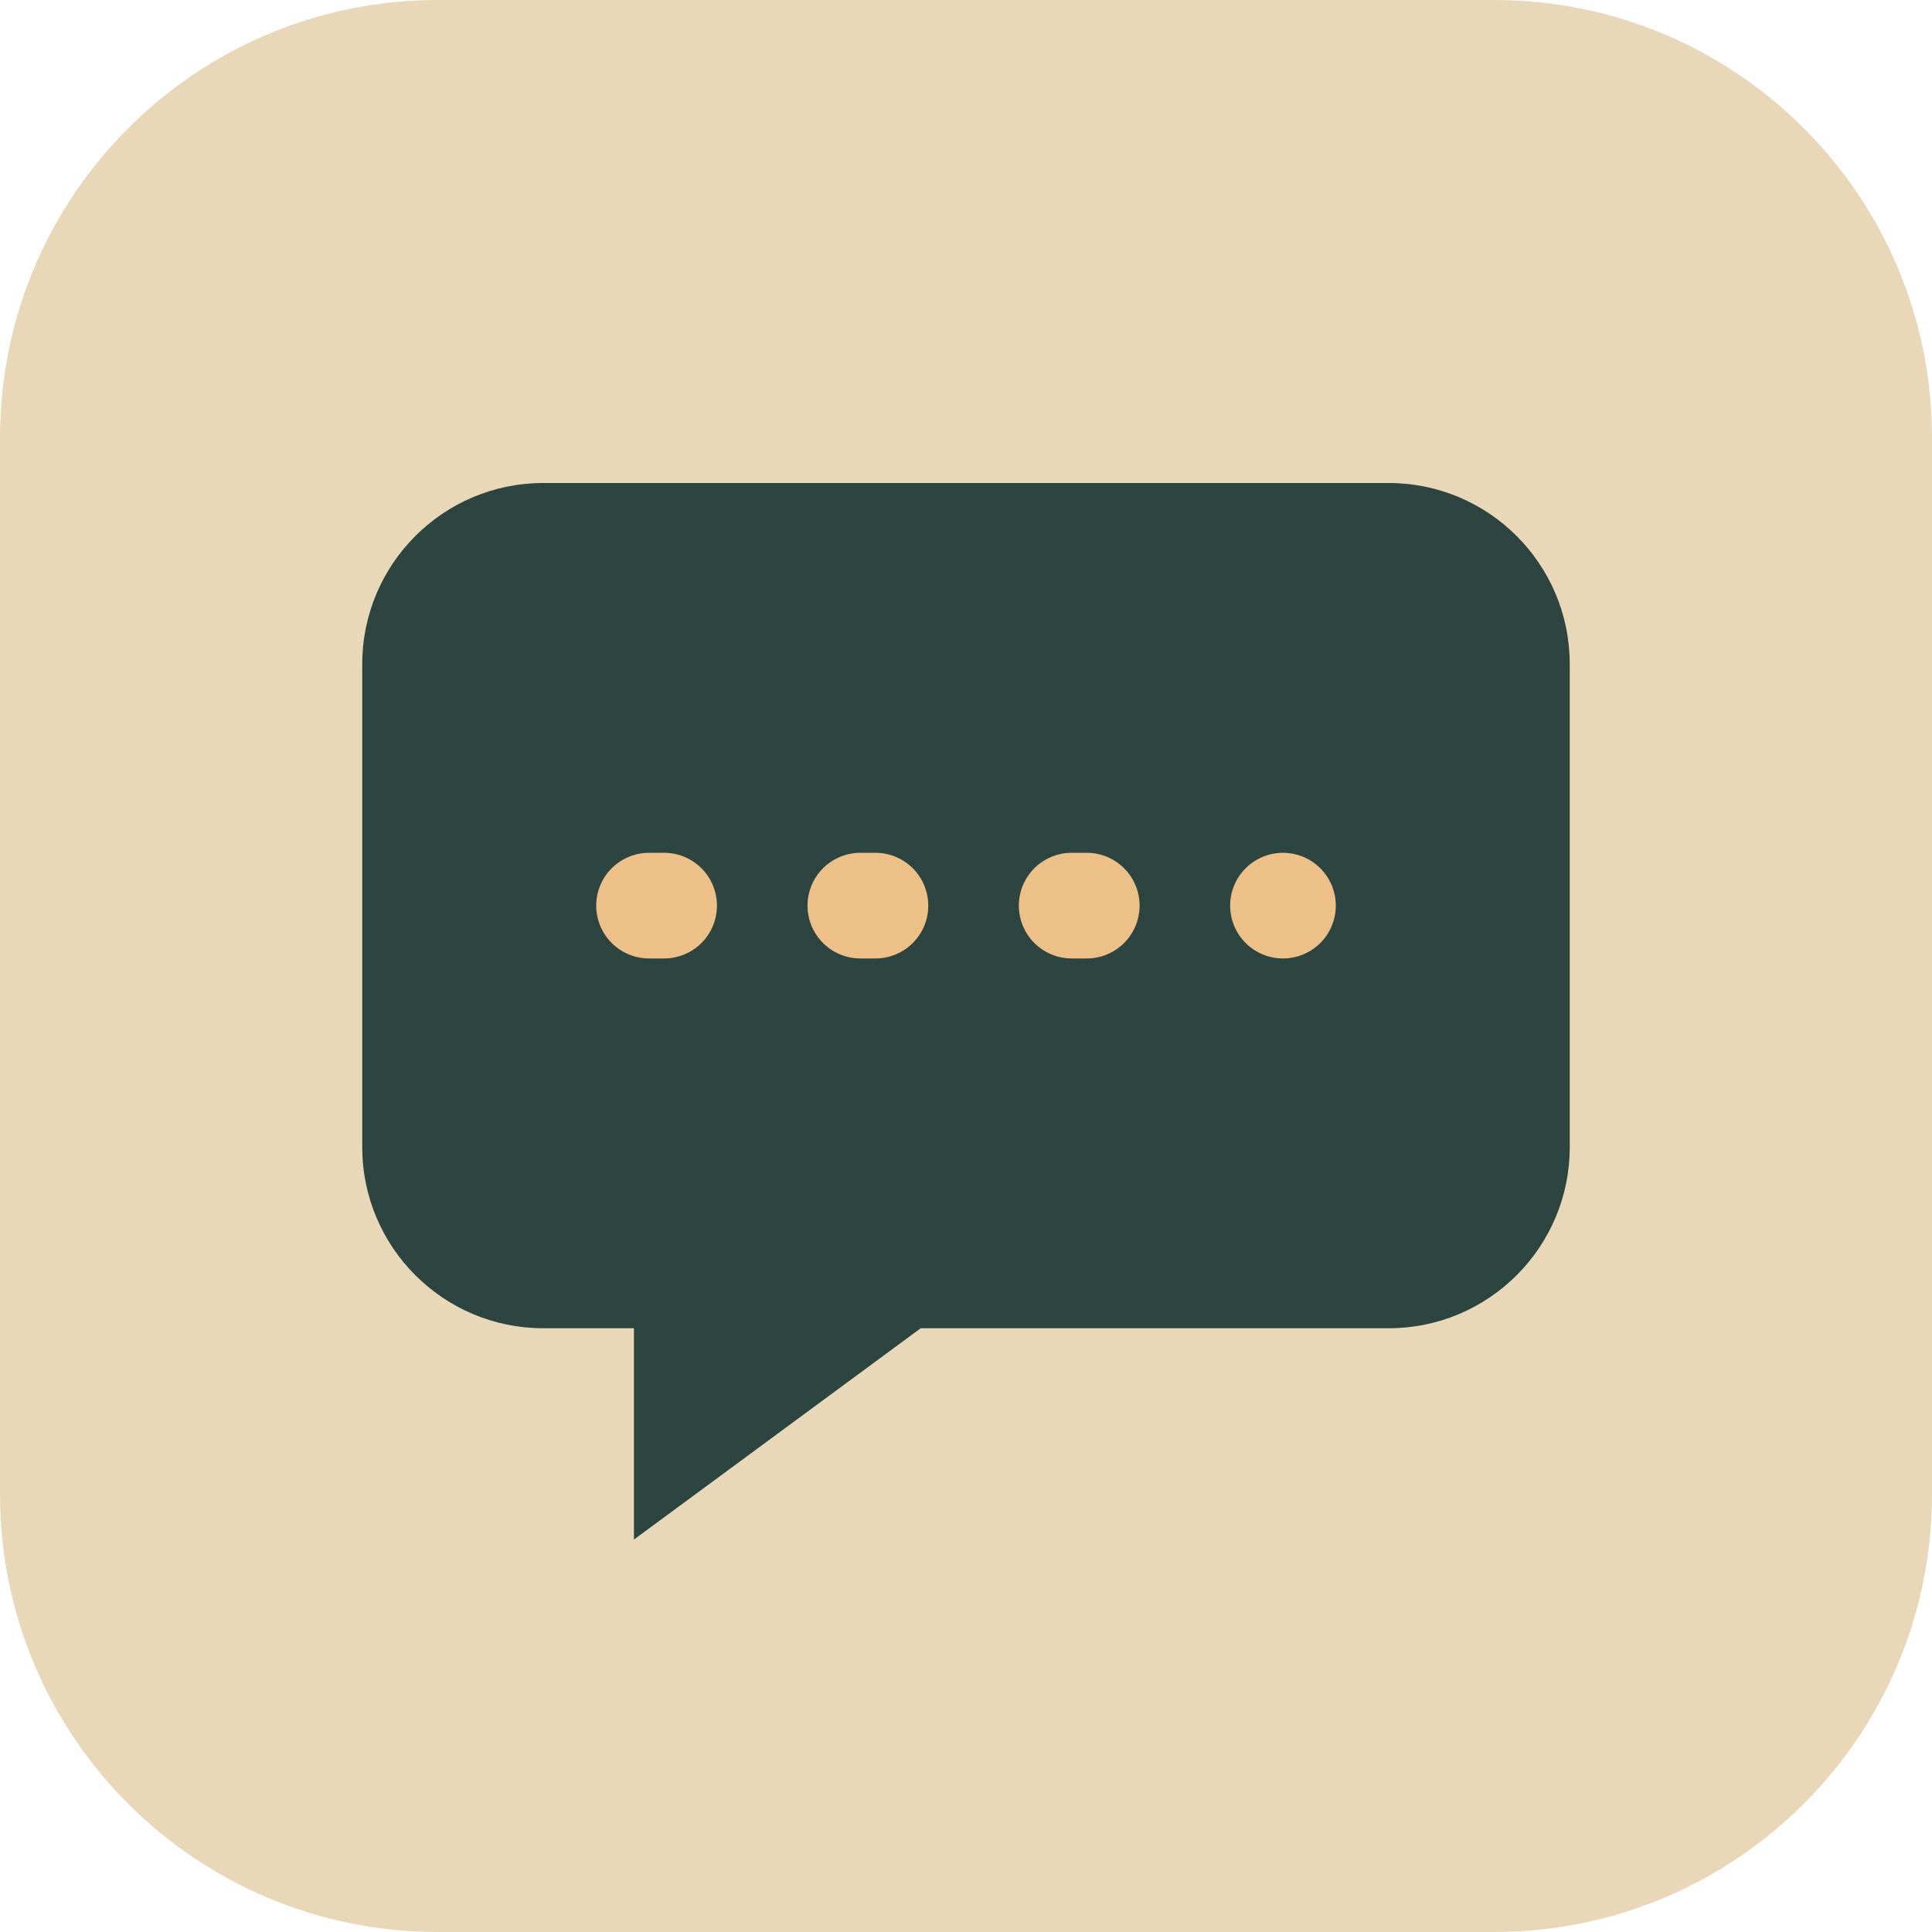
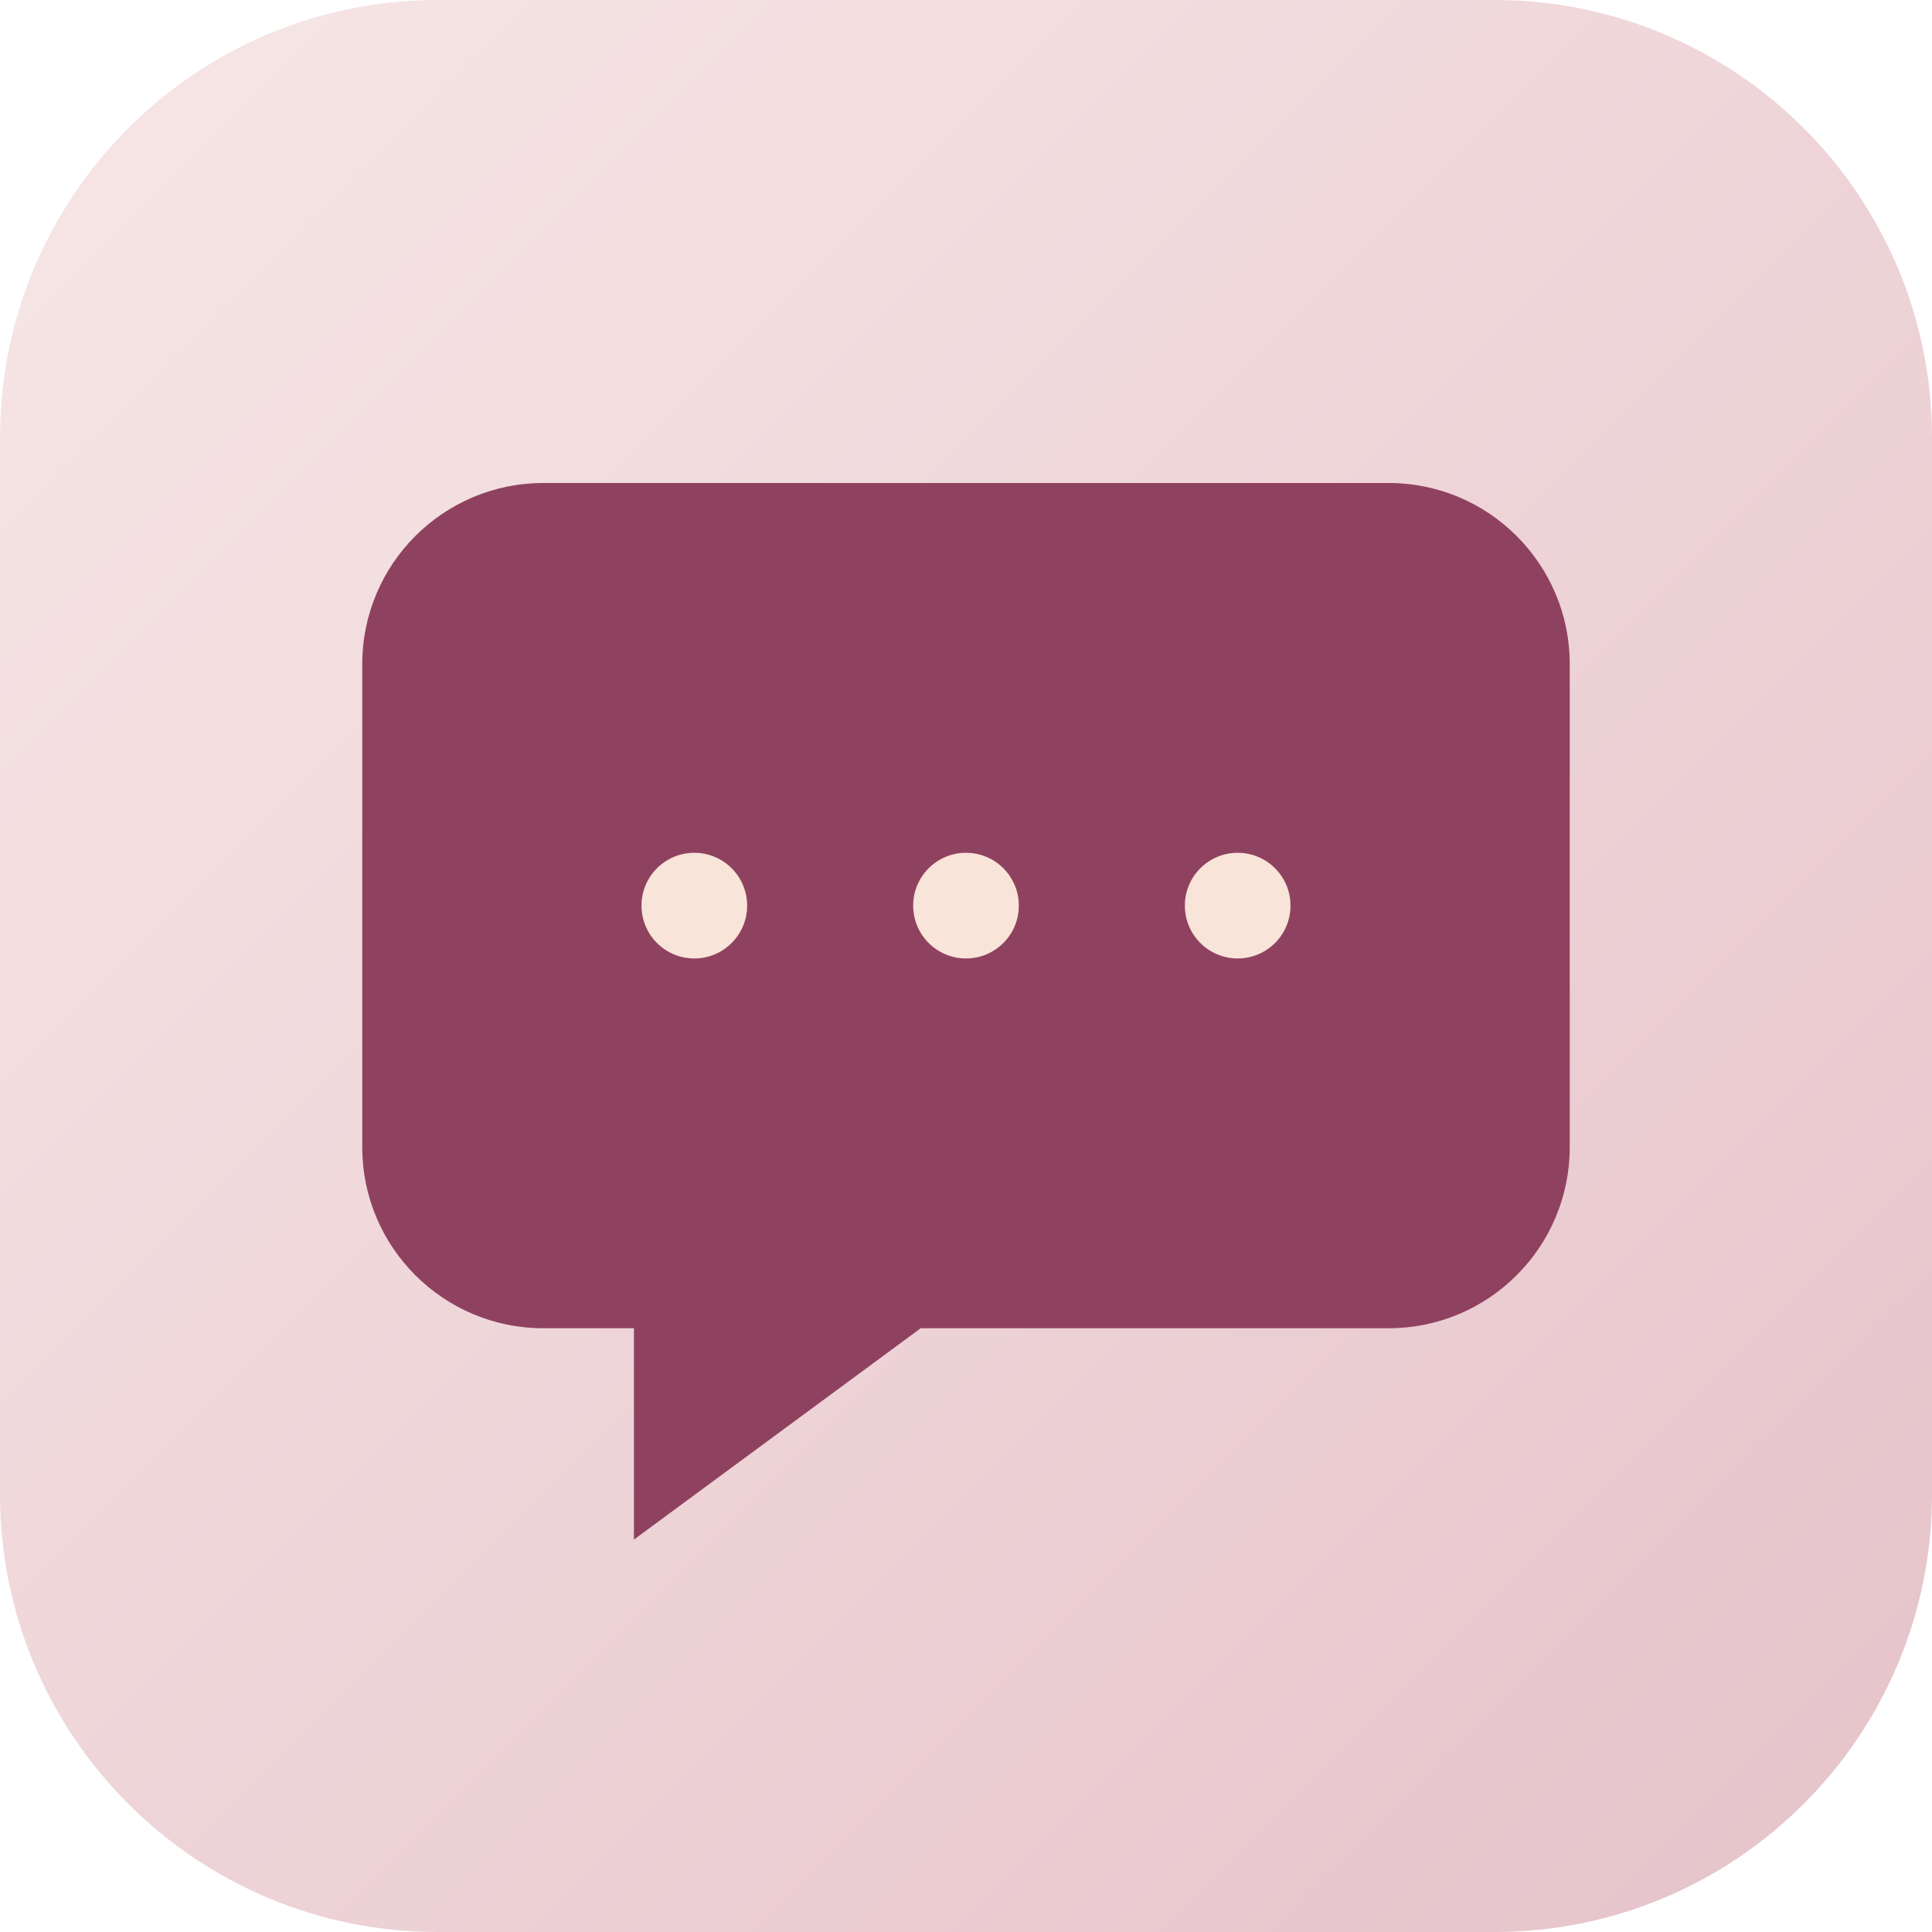
<svg xmlns="http://www.w3.org/2000/svg" width="128" height="128" viewBox="0 0 128 128">
-   <rect width="128" height="128" rx="29" fill="#e9d8b8" />
-   <path d="M36 32h56a12 12 0 0 1 12 12v32a12 12 0 0 1-12 12H61L42 102V88h-6a12 12 0 0 1-12-12V44a12 12 0 0 1 12-12Z" fill="#2d4540" />
-   <path d="M43 60h42" stroke="#edc088" stroke-width="7" stroke-linecap="round" stroke-dasharray="1 13" />
+   <defs>
+     <linearGradient id="paper" x2="1" y2="1">
+       <stop stop-color="#f7e7e7" />
+       <stop offset="1" stop-color="#e5c2c9" />
+     </linearGradient>
+   </defs>
+   <rect width="128" height="128" rx="29" fill="url(#paper)" />
+   <path d="M36 32h56a12 12 0 0 1 12 12v32a12 12 0 0 1-12 12H61L42 102V88h-6a12 12 0 0 1-12-12V44a12 12 0 0 1 12-12Z" fill="#8f425f" />
+   <g fill="#f8e4d8">
+     <circle cx="46" cy="60" r="3.5" />
+     <circle cx="64" cy="60" r="3.5" />
+     <circle cx="82" cy="60" r="3.5" />
+   </g>
</svg>
